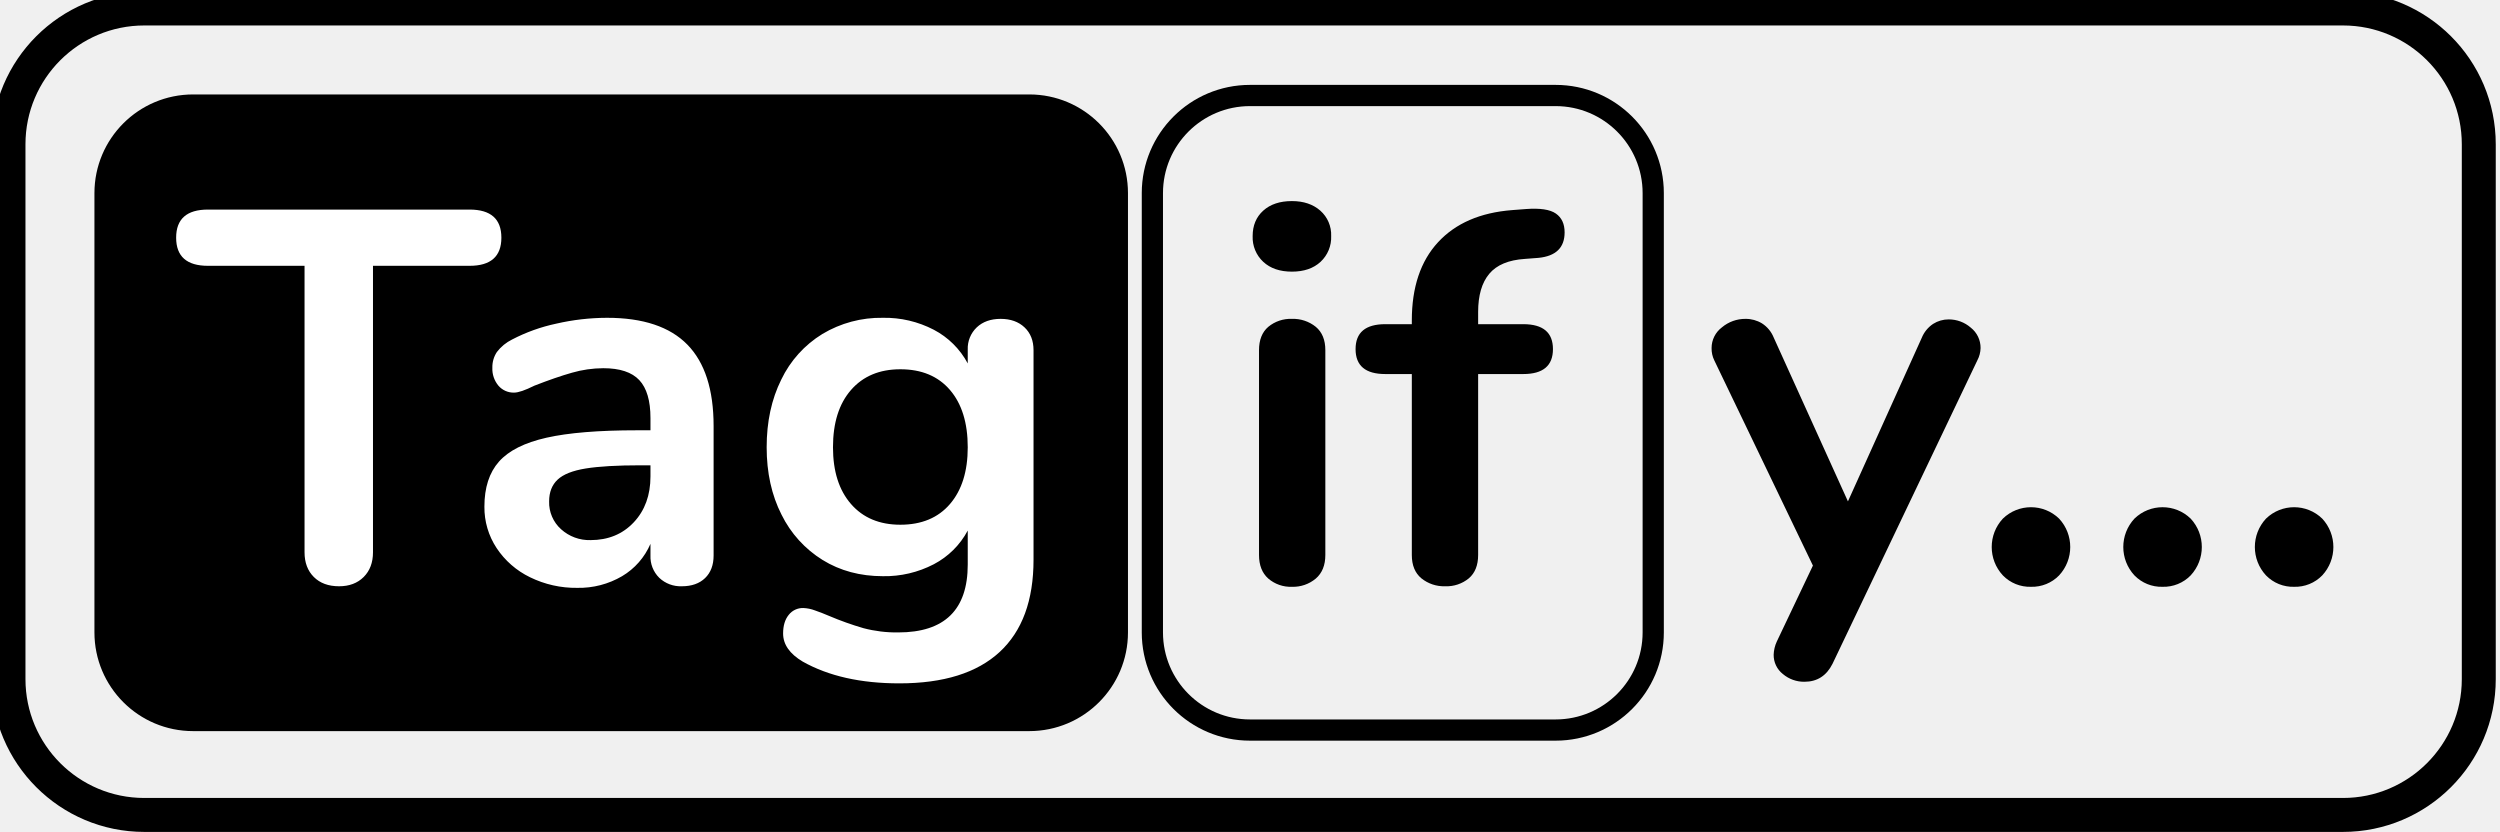
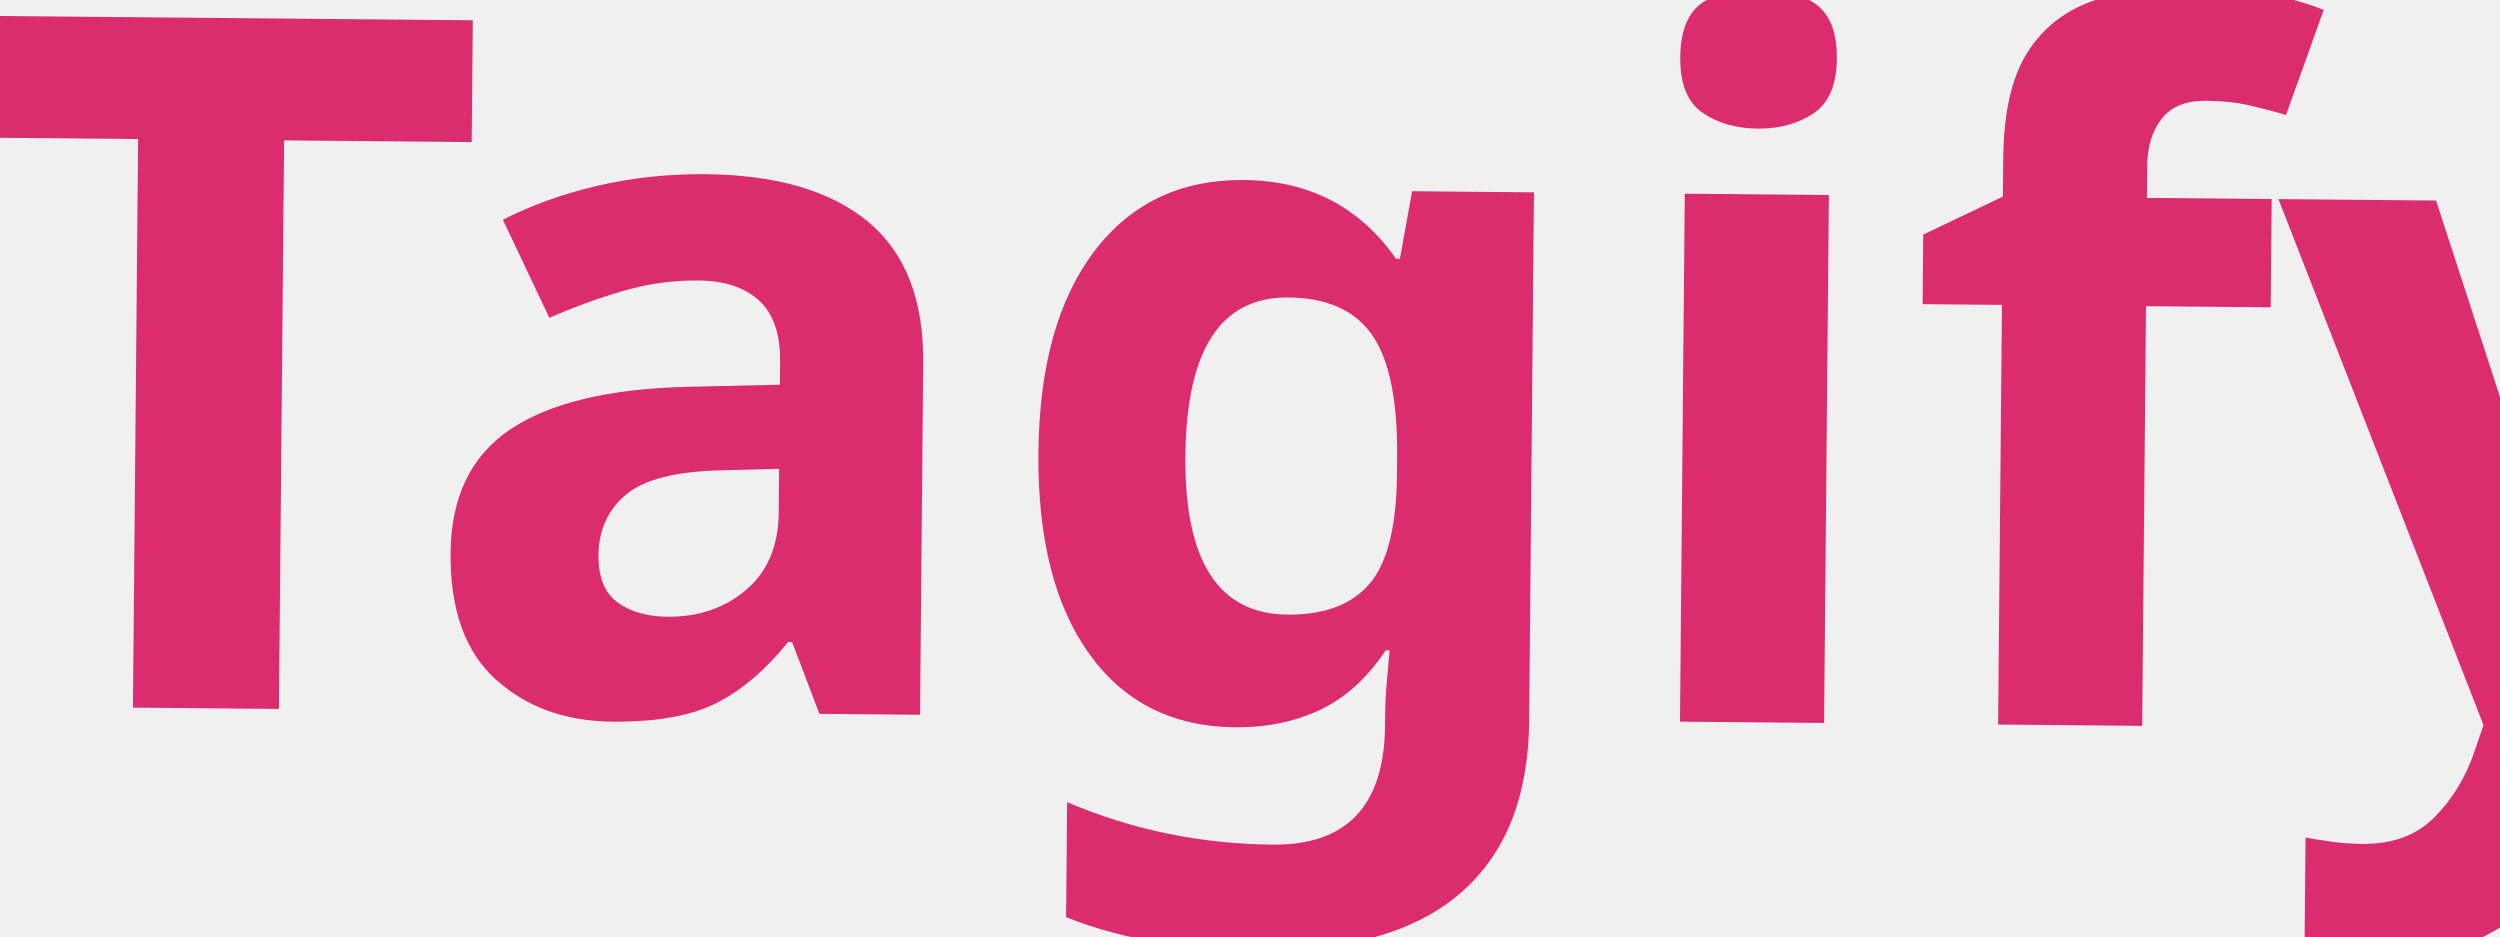
- <svg xmlns="http://www.w3.org/2000/svg" width="1178" height="392" viewBox="0 0 1178 392">
-   <rect fill="none" stroke="black" stroke-width="16px" width="1164" height="380" x="4" y="4" rx="64" ry="64" />
-   <rect stroke="black" x="45" y="45" width="486" height="299" rx="46" ry="46" />
-   <rect stroke-width="10px" stroke="black" fill="none" x="543" y="45" width="236" height="299" rx="46" ry="46" />
-   <path fill-rule="evenodd" fill="white" d="M159.75,276.25q7.248,0,11.625-4.375t4.375-11.625v-135h45.5q15,0,15-13.25t-15-13.25H98q-15,0-15,13.25t15,13.25h45.5v135q0,7.254,4.375,11.625t11.875,4.375h0ZM286,149.75a107.762,107.762,0,0,0-23.875,2.75,81.636,81.636,0,0,0-20.875,7.5,20.162,20.162,0,0,0-7.125,5.875A12.8,12.8,0,0,0,232,173.25a12.343,12.343,0,0,0,2.875,8.5,9.393,9.393,0,0,0,7.375,3.25q3,0,9.5-3.25,10.248-4,17.75-6.125a54.032,54.032,0,0,1,14.75-2.125q11.748,0,17,5.625T306.5,197v5.75h-6.25q-27.252,0-42.75,3.5T235.126,217.5q-6.879,7.752-6.875,21.25a34.716,34.716,0,0,0,5.75,19.5A39.533,39.533,0,0,0,249.751,272,49.057,49.057,0,0,0,272,277a40.15,40.15,0,0,0,21.125-5.5A32.627,32.627,0,0,0,306.5,256.25v5.5a13.956,13.956,0,0,0,4.125,10.5,14.616,14.616,0,0,0,10.625,4q7,0,11-3.875t4-10.625v-61q0-25.746-12.375-38.375T286,149.75h0Zm-7.75,104.75a19.833,19.833,0,0,1-13.875-5.125,16.953,16.953,0,0,1-5.625-13.125q0-6.5,4-10.25T276,220.75q9.246-1.5,26-1.5h4.5v5.25q0,13.254-7.875,21.625T278.251,254.5h0ZM471.5,150.25q-7,0-11.25,4a13.745,13.745,0,0,0-4.25,10.5v6.5a38.192,38.192,0,0,0-16-15.875,50.03,50.03,0,0,0-24-5.625,53.63,53.63,0,0,0-28.5,7.625,51.106,51.106,0,0,0-19.375,21.5q-6.879,13.875-6.875,31.875t7,31.75a52.365,52.365,0,0,0,19.375,21.375Q400,271.5,416,271.5a50.03,50.03,0,0,0,24-5.625A38.169,38.169,0,0,0,456,250v16q0,32-32.75,32a60.8,60.8,0,0,1-16.375-2,143.847,143.847,0,0,1-16.125-5.75q-3.5-1.5-6.75-2.625a17.4,17.4,0,0,0-5.5-1.125,8.406,8.406,0,0,0-6.875,3.25Q369,293,369,298.5q0,7.746,9.25,13.25Q396.5,322,423.749,322,455,322,471,307.25t16-43.5V165q0-6.75-4.25-10.75t-11.25-4h0Zm-47.25,97q-14.754,0-23.25-9.75t-8.5-26.75q0-17.25,8.5-27t23.25-9.75q15,0,23.375,9.75t8.375,27q0,17-8.375,26.75t-23.375,9.75h0Z" />
-   <path fill-rule="evenodd" fill="black" d="M608.747,276.5A16.638,16.638,0,0,0,620,272.625q4.5-3.873,4.5-11.125V165q0-7.248-4.5-11a16.979,16.979,0,0,0-11.25-3.75A16.486,16.486,0,0,0,597.622,154q-4.377,3.75-4.375,11v96.5q0,7.254,4.375,11.125a16.159,16.159,0,0,0,11.125,3.875h0Zm0-148.5q8.5,0,13.5-4.625a15.747,15.747,0,0,0,5-12.125,15.185,15.185,0,0,0-5.125-12q-5.127-4.5-13.375-4.5-8.5,0-13.5,4.5t-5,12a15.733,15.733,0,0,0,5,12.125q5,4.629,13.5,4.625h0Zm109.75-6,6.5-.5q12.246-1.248,12.25-12,0-6-4.125-8.875T719,98.5l-6.5.5q-22.5,1.752-34.875,15.125T665.247,151v1.75h-12.5q-14,0-14,11.75t14,11.75h12.5V261.5q0,7.254,4.5,11A16.979,16.979,0,0,0,681,276.25a16.493,16.493,0,0,0,11.125-3.75q4.371-3.75,4.375-11V176.25h21.25q14,0,14-11.75t-14-11.75H696.5V147q0-11.748,5.25-18t16.75-7h0Zm187,37.25-34.75,77-35-77.25a14.208,14.208,0,0,0-5.5-6.625,14.679,14.679,0,0,0-7.75-2.125,17.064,17.064,0,0,0-11.125,4,12.191,12.191,0,0,0-4.875,9.75,12.645,12.645,0,0,0,1.25,5.75l46.5,96.75-17,35.75a16.126,16.126,0,0,0-1.5,6.25,11.362,11.362,0,0,0,4.375,9.125,15.407,15.407,0,0,0,10.125,3.625q9,0,13.25-8.5l68.25-143a12.849,12.849,0,0,0,1.5-5.75,12.077,12.077,0,0,0-4.625-9.625,15.757,15.757,0,0,0-10.375-3.875,13.594,13.594,0,0,0-7.375,2.125,14.467,14.467,0,0,0-5.375,6.625h0Zm51.5,117.25a17.735,17.735,0,0,0,13.25-5.375,19.662,19.662,0,0,0,0-26.75,19.019,19.019,0,0,0-26.5,0,19.662,19.662,0,0,0,0,26.75,17.729,17.729,0,0,0,13.25,5.375h0Zm62,0a17.738,17.738,0,0,0,13.25-5.375,19.662,19.662,0,0,0,0-26.75,19.019,19.019,0,0,0-26.5,0,19.662,19.662,0,0,0,0,26.75,17.723,17.723,0,0,0,13.25,5.375h0Zm61.99,0a17.723,17.723,0,0,0,13.25-5.375,19.662,19.662,0,0,0,0-26.75,19.019,19.019,0,0,0-26.5,0,19.662,19.662,0,0,0,0,26.75,17.738,17.738,0,0,0,13.25,5.375h0Z" />
+ <svg xmlns="http://www.w3.org/2000/svg" id="V2" width="948" height="355" viewBox="0 0 948 355">
+   <defs>
+     <style>
+       .cls-1 {
+         font-size: 366.667px;
+         fill: #db2c6f;
+         font-family: Dosis;
+         font-weight: 800;
+       }
+     </style>
+   </defs>
+   <text id="Tagify" class="cls-1" transform="translate(-28.051 267.614) rotate(0.52)">Tagify</text>
</svg>
